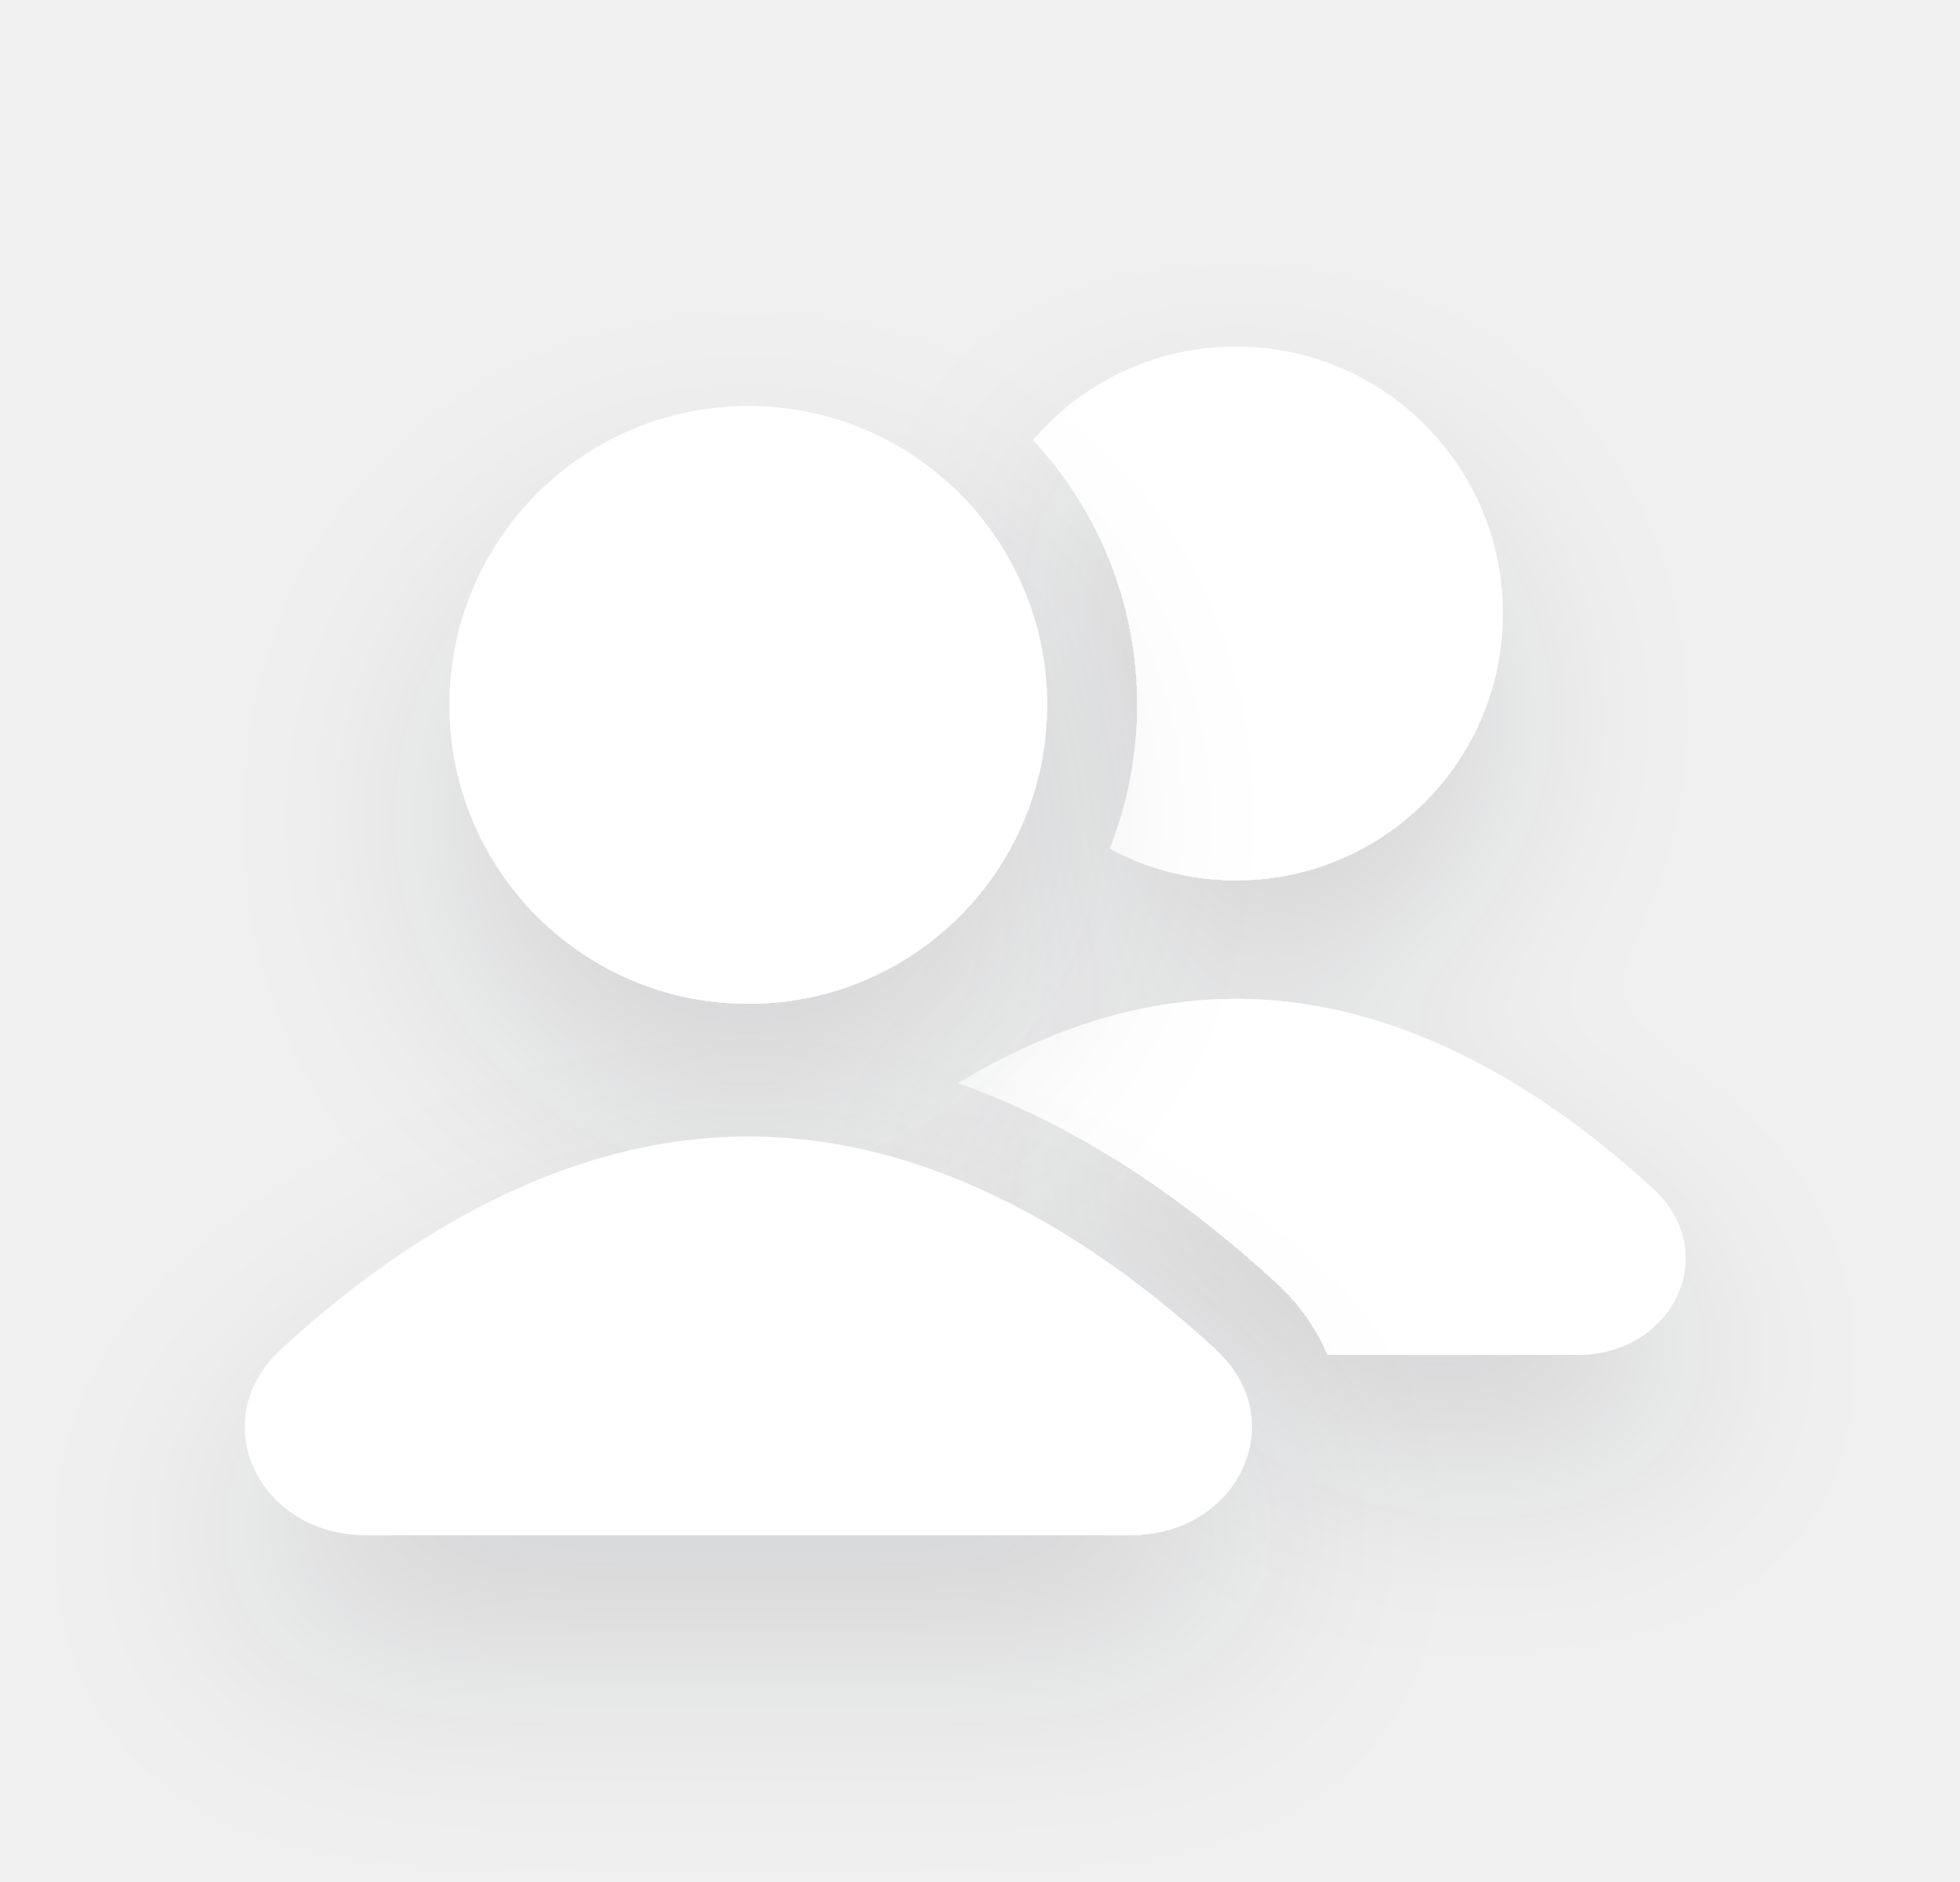
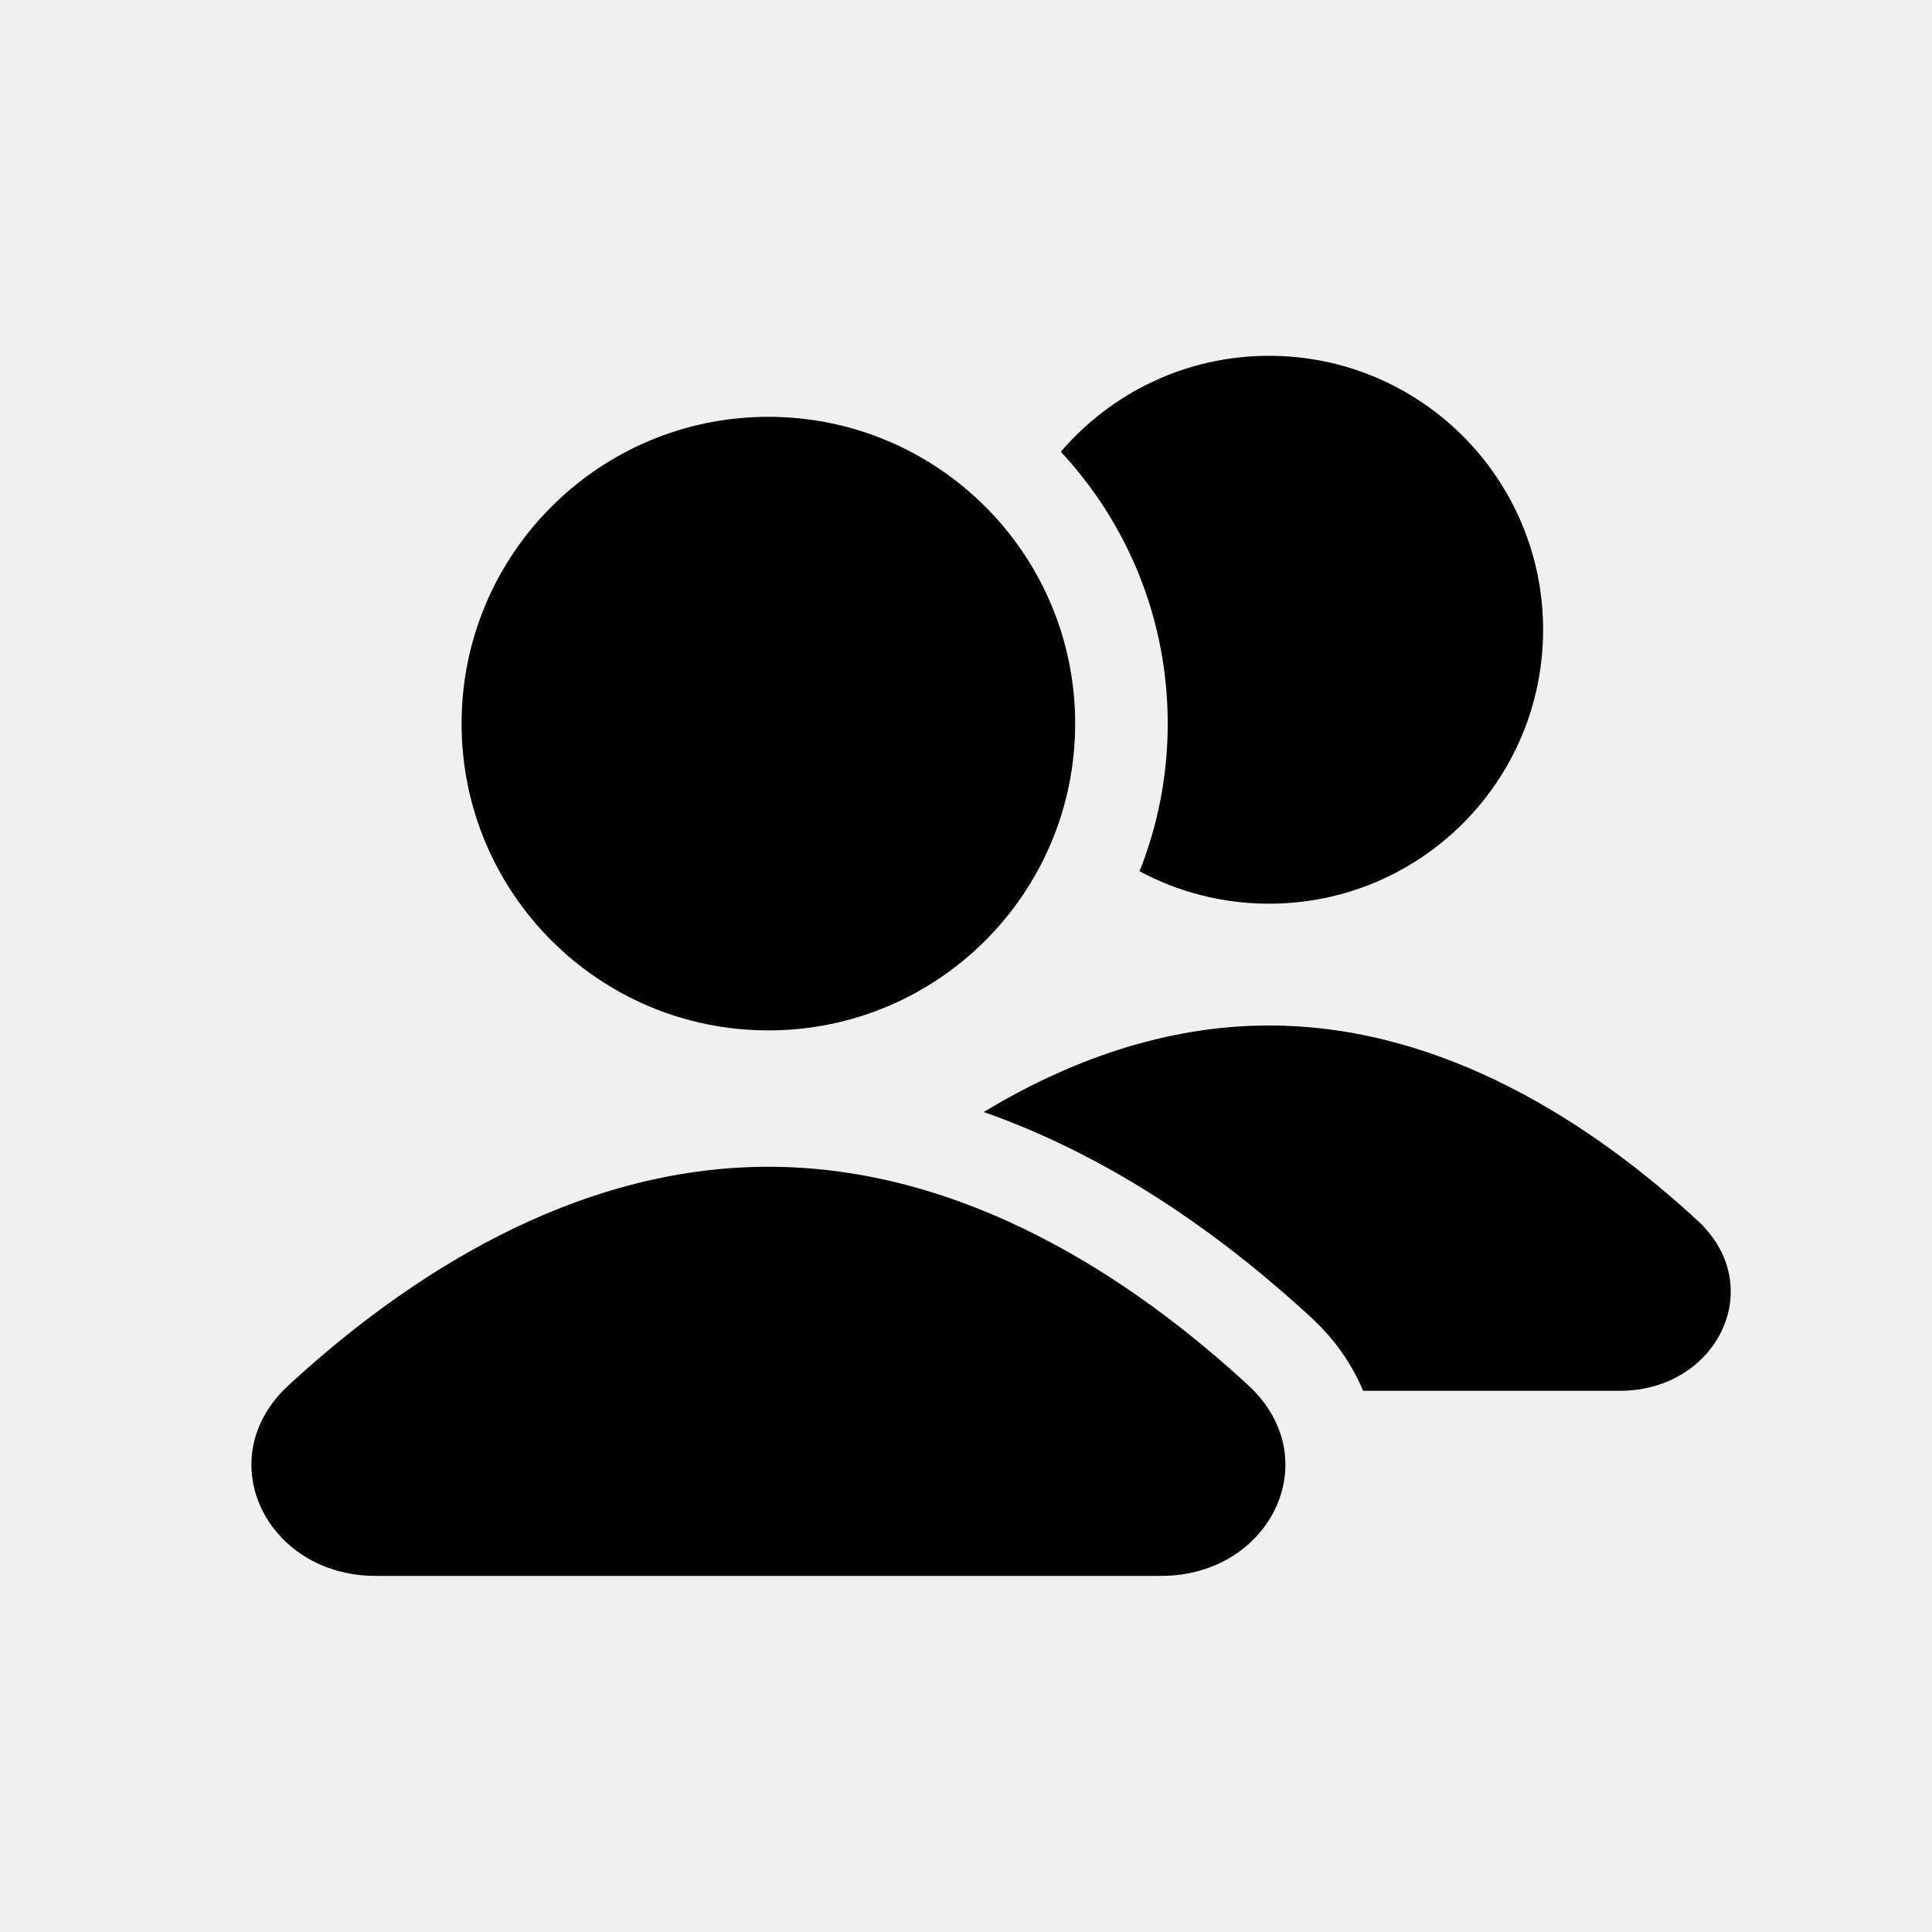
- <svg xmlns="http://www.w3.org/2000/svg" width="25" height="24" viewBox="0 0 25 24" fill="none">
-   <g filter="url(#filter0_d_6_234)">
-     <path fill-rule="evenodd" clip-rule="evenodd" d="M14.506 8.989C14.506 9.637 14.382 10.255 14.156 10.823C14.635 11.08 15.183 11.226 15.765 11.226C17.645 11.226 19.168 9.703 19.168 7.823C19.168 5.944 17.645 4.42 15.765 4.42C14.73 4.42 13.802 4.882 13.178 5.612C14.002 6.497 14.506 7.684 14.506 8.989ZM12.219 13.813C13.248 13.193 14.45 12.739 15.765 12.739C17.938 12.739 19.802 13.978 21.086 15.161C21.974 15.979 21.331 17.277 20.123 17.277H16.933C16.795 16.947 16.58 16.634 16.282 16.36C15.27 15.428 13.883 14.396 12.219 13.813Z" fill="white" />
-   </g>
-   <g filter="url(#filter1_d_6_234)">
-     <circle cx="9.545" cy="8.989" r="3.811" fill="white" />
-   </g>
-   <g filter="url(#filter2_d_6_234)">
-     <path d="M9.545 14.494C7.112 14.494 5.025 15.881 3.587 17.206C2.592 18.122 3.312 19.575 4.665 19.575H14.426C15.779 19.575 16.499 18.122 15.504 17.206C14.066 15.881 11.979 14.494 9.545 14.494Z" fill="white" />
-   </g>
-   <defs>
-     <filter id="filter0_d_6_234" x="9.612" y="3.116" width="14.496" height="18.072" filterUnits="userSpaceOnUse" color-interpolation-filters="sRGB">
-       <feFlood flood-opacity="0" result="BackgroundImageFix" />
-       <feColorMatrix in="SourceAlpha" type="matrix" values="0 0 0 0 0 0 0 0 0 0 0 0 0 0 0 0 0 0 127 0" result="hardAlpha" />
-       <feOffset dy="1.304" />
-       <feGaussianBlur stdDeviation="1.304" />
-       <feComposite in2="hardAlpha" operator="out" />
-       <feColorMatrix type="matrix" values="0 0 0 0 0.035 0 0 0 0 0.063 0 0 0 0 0.11 0 0 0 0.12 0" />
-       <feBlend mode="normal" in2="BackgroundImageFix" result="effect1_dropShadow_6_234" />
-       <feBlend mode="normal" in="SourceGraphic" in2="effect1_dropShadow_6_234" result="shape" />
-     </filter>
-     <filter id="filter1_d_6_234" x="2.814" y="3.718" width="13.462" height="13.462" filterUnits="userSpaceOnUse" color-interpolation-filters="sRGB">
-       <feFlood flood-opacity="0" result="BackgroundImageFix" />
-       <feColorMatrix in="SourceAlpha" type="matrix" values="0 0 0 0 0 0 0 0 0 0 0 0 0 0 0 0 0 0 127 0" result="hardAlpha" />
-       <feOffset dy="1.46" />
-       <feGaussianBlur stdDeviation="1.46" />
-       <feComposite in2="hardAlpha" operator="out" />
-       <feColorMatrix type="matrix" values="0 0 0 0 0.035 0 0 0 0 0.063 0 0 0 0 0.11 0 0 0 0.12 0" />
-       <feBlend mode="normal" in2="BackgroundImageFix" result="effect1_dropShadow_6_234" />
-       <feBlend mode="normal" in="SourceGraphic" in2="effect1_dropShadow_6_234" result="shape" />
-     </filter>
-     <filter id="filter2_d_6_234" x="0.203" y="13.034" width="18.684" height="10.921" filterUnits="userSpaceOnUse" color-interpolation-filters="sRGB">
-       <feFlood flood-opacity="0" result="BackgroundImageFix" />
-       <feColorMatrix in="SourceAlpha" type="matrix" values="0 0 0 0 0 0 0 0 0 0 0 0 0 0 0 0 0 0 127 0" result="hardAlpha" />
-       <feOffset dy="1.46" />
-       <feGaussianBlur stdDeviation="1.46" />
-       <feComposite in2="hardAlpha" operator="out" />
-       <feColorMatrix type="matrix" values="0 0 0 0 0.035 0 0 0 0 0.063 0 0 0 0 0.11 0 0 0 0.12 0" />
-       <feBlend mode="normal" in2="BackgroundImageFix" result="effect1_dropShadow_6_234" />
-       <feBlend mode="normal" in="SourceGraphic" in2="effect1_dropShadow_6_234" result="shape" />
-     </filter>
-   </defs>
+ <svg xmlns="http://www.w3.org/2000/svg" width="24" height="24" viewBox="0 0 24 24" fill="none">
+   <path d="M14.506 8.989C14.506 9.637 14.382 10.255 14.156 10.823C14.635 11.08 15.183 11.226 15.765 11.226C17.645 11.226 19.169 9.703 19.169 7.823C19.169 5.944 17.645 4.42 15.765 4.42C14.73 4.42 13.803 4.882 13.178 5.612C14.002 6.497 14.506 7.685 14.506 8.989Z" fill="black" />
+   <path d="M12.22 13.814C13.248 13.193 14.45 12.739 15.765 12.739C17.938 12.739 19.802 13.978 21.086 15.161C21.974 15.979 21.331 17.277 20.123 17.277H16.933C16.795 16.947 16.58 16.634 16.282 16.361C15.27 15.428 13.883 14.396 12.22 13.814Z" fill="black" />
+   <path d="M13.356 8.989C13.356 11.094 11.65 12.8 9.545 12.8C7.441 12.8 5.734 11.094 5.734 8.989C5.734 6.884 7.441 5.178 9.545 5.178C11.65 5.178 13.356 6.884 13.356 8.989Z" fill="black" />
+   <path d="M9.545 14.494C7.112 14.494 5.025 15.881 3.587 17.206C2.592 18.122 3.312 19.576 4.665 19.576H14.426C15.779 19.576 16.499 18.122 15.504 17.206C14.066 15.881 11.979 14.494 9.545 14.494Z" fill="black" />
</svg>
